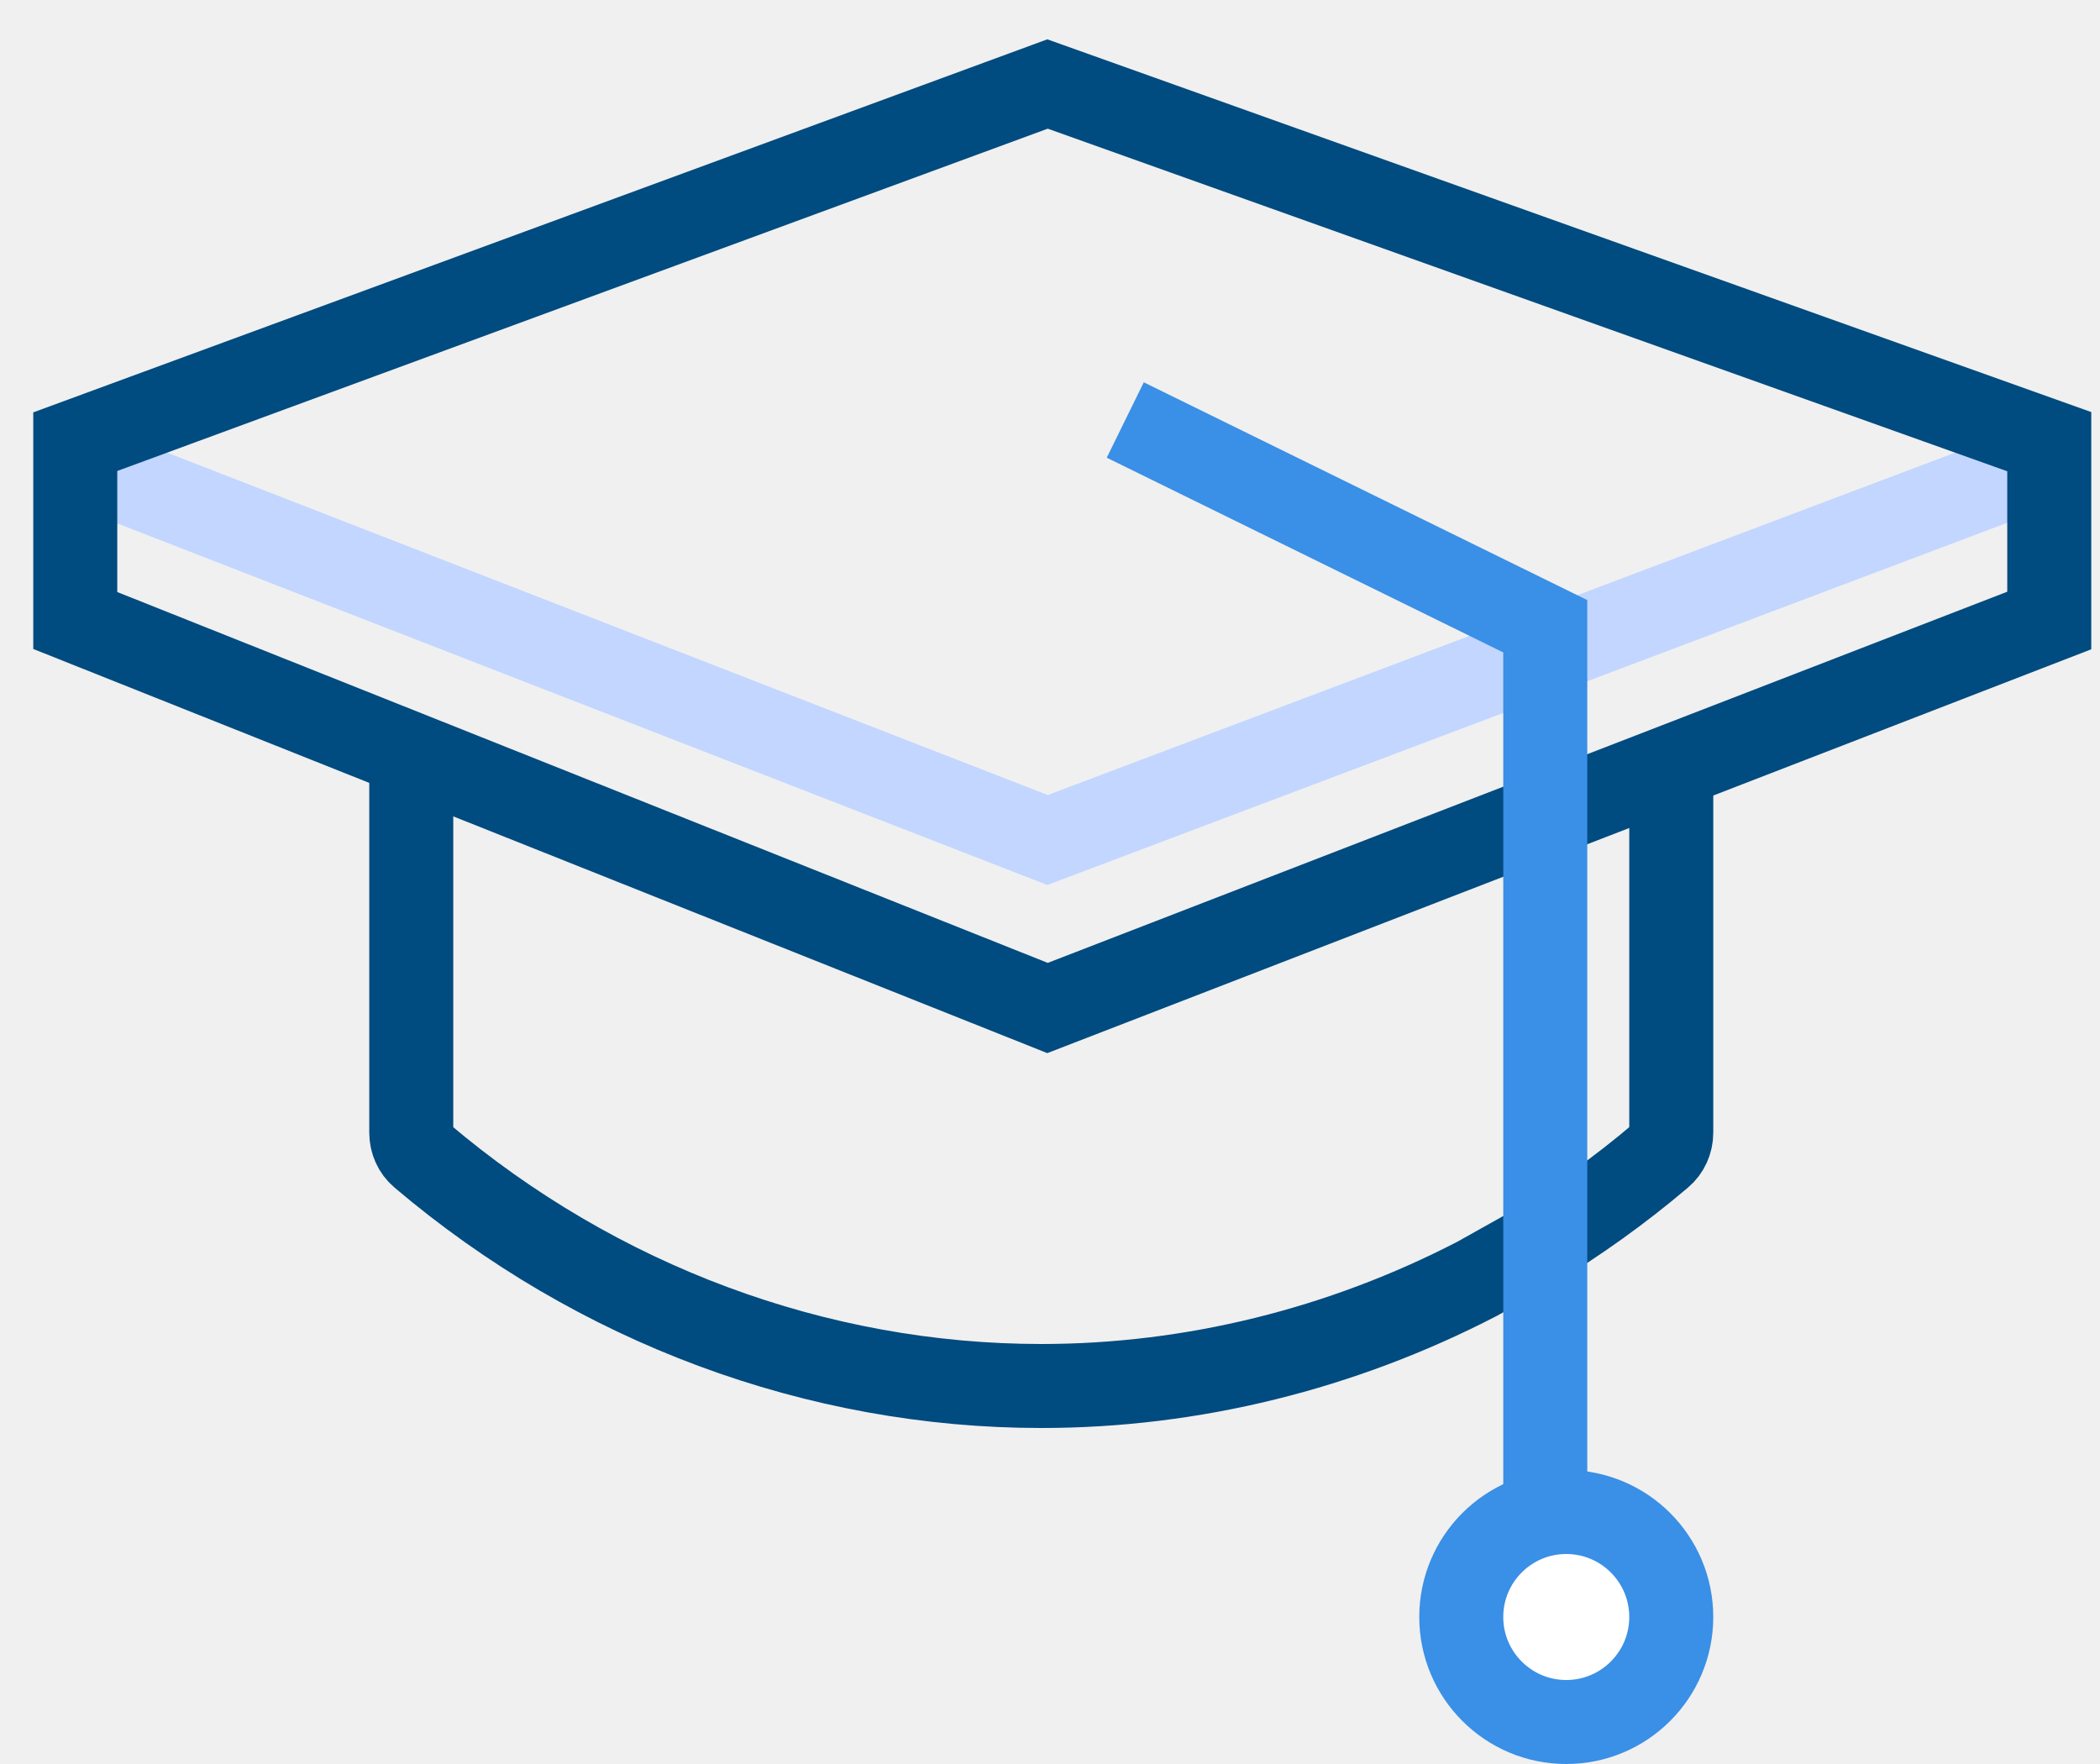
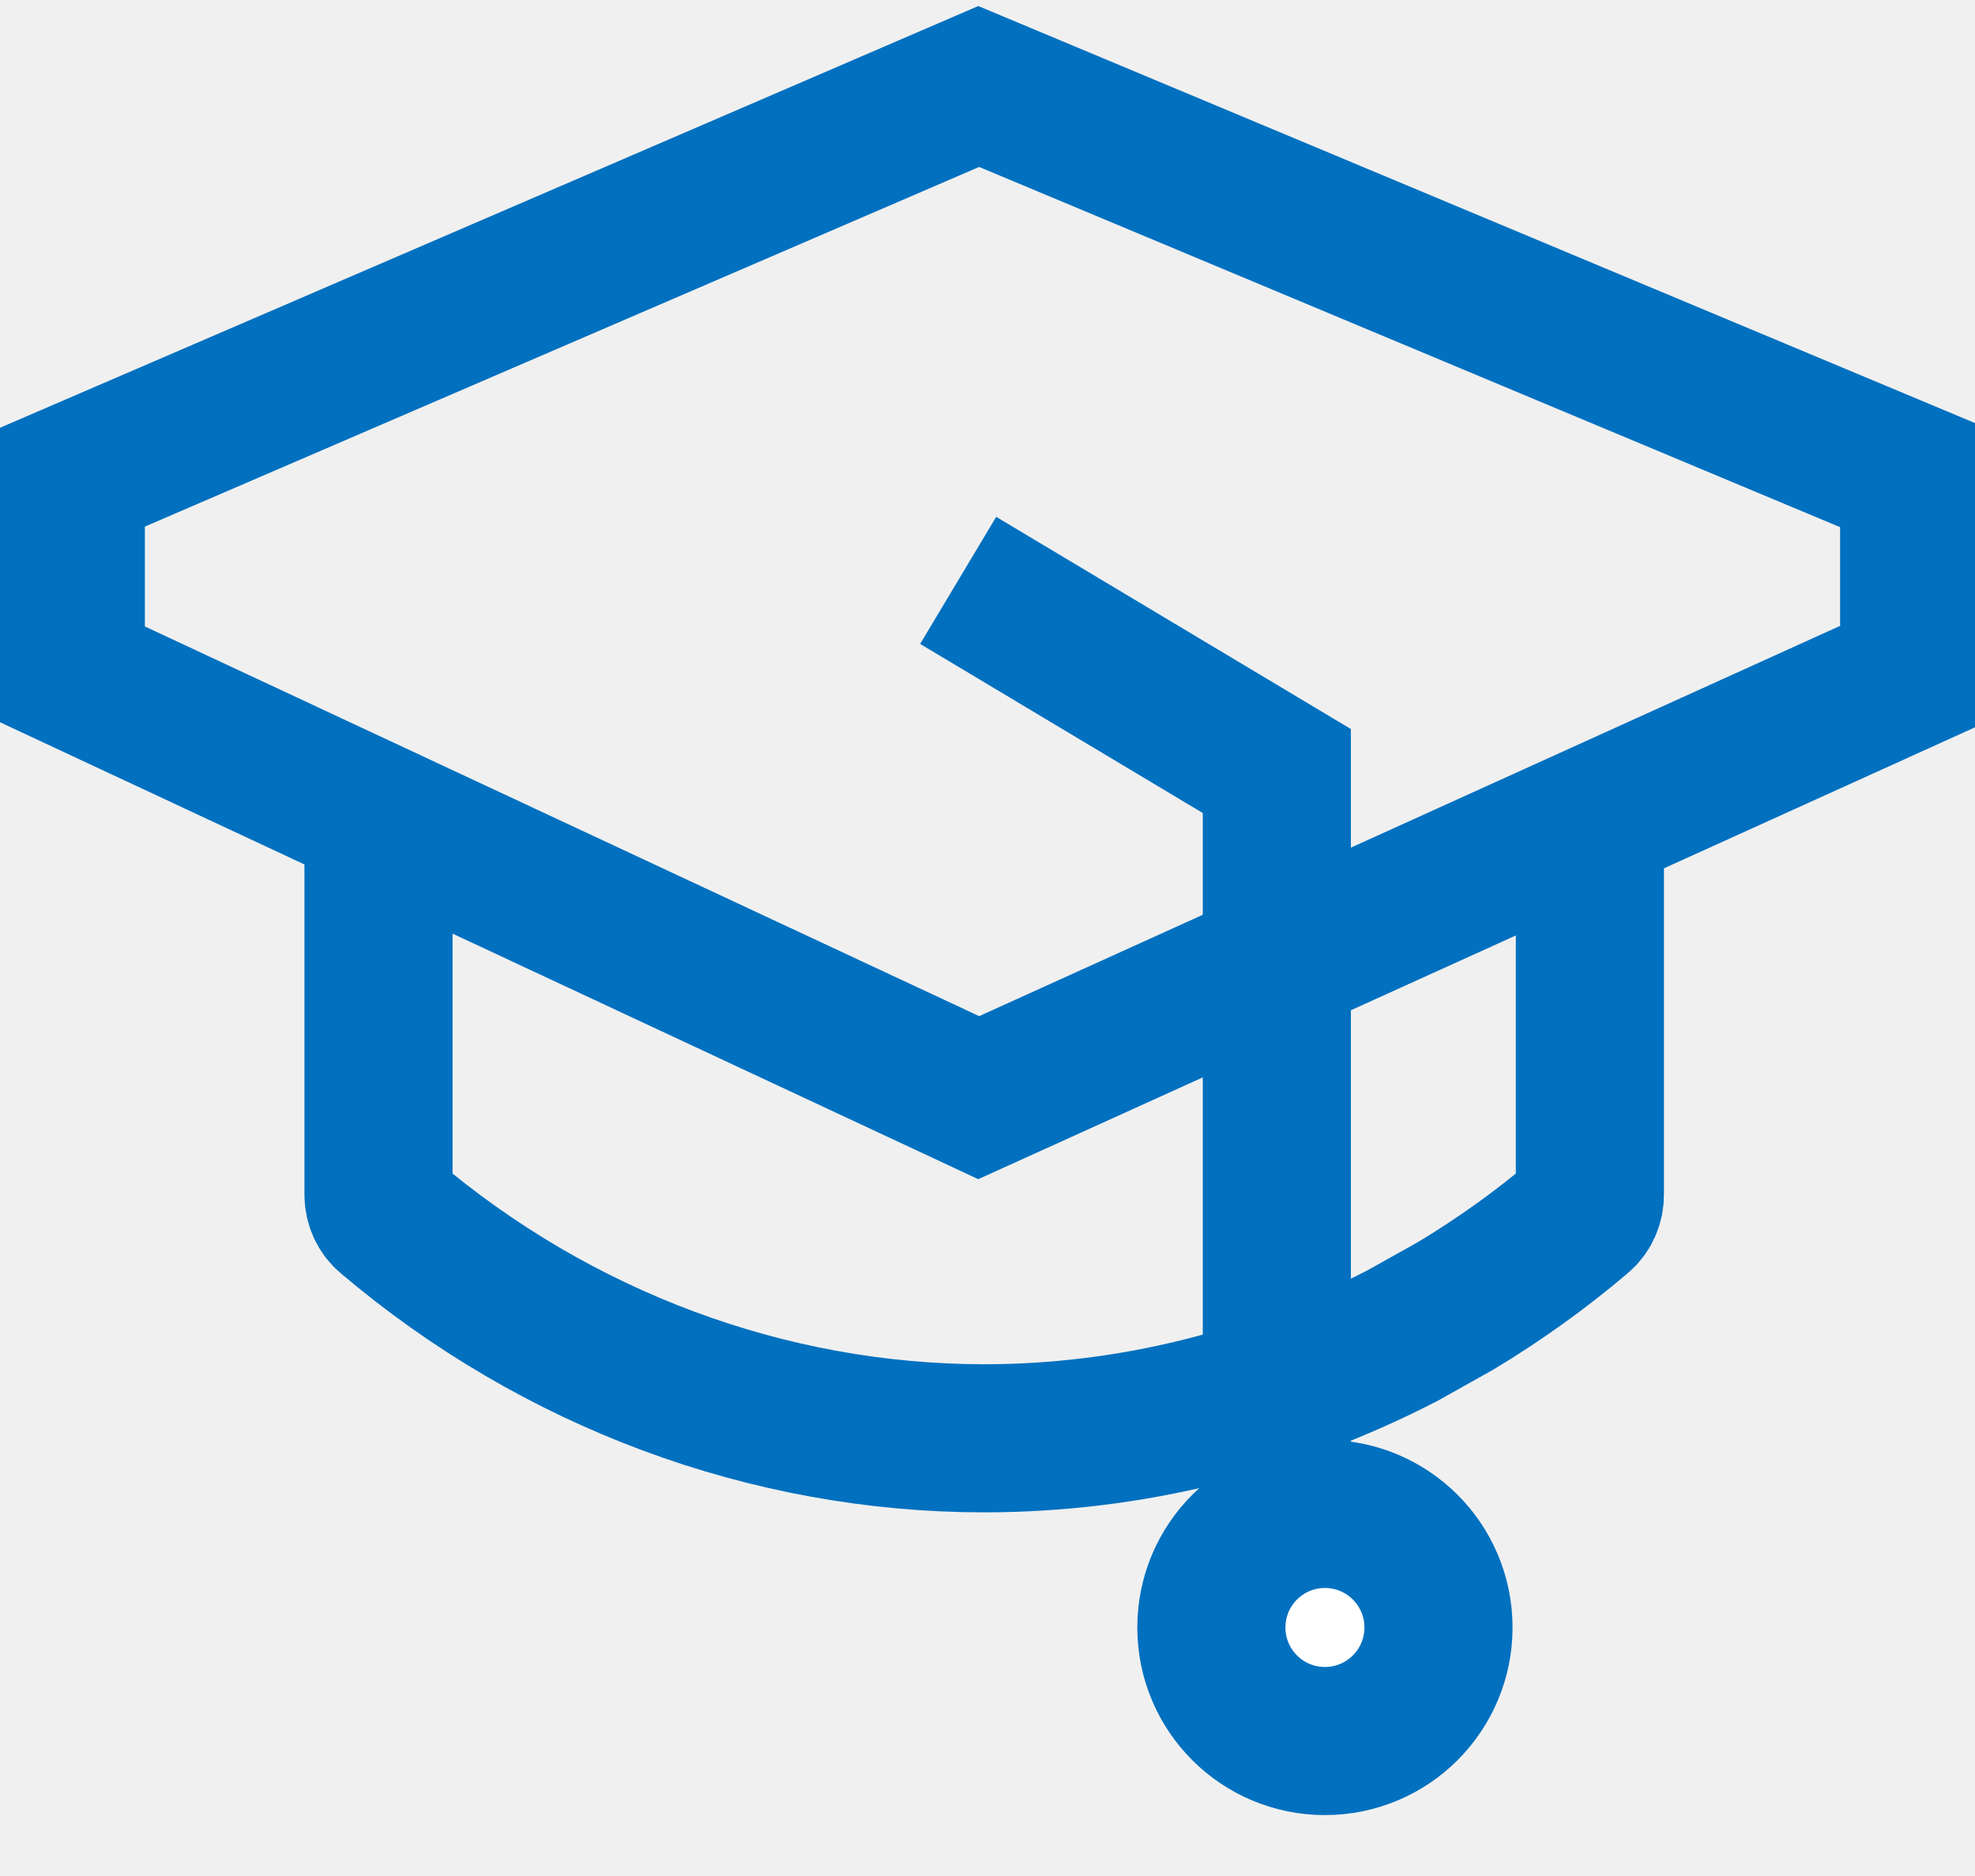
- <svg xmlns="http://www.w3.org/2000/svg" width="50" height="42" viewBox="0 0 50 42">
-   <g fill="none" fill-rule="evenodd" stroke-width="2">
-     <path stroke="#004B80" d="M8.792 16v8.968c0 .212.09.412.246.543 4.17 3.54 9.41 5.489 14.754 5.489 3.603 0 7.16-.888 10.373-2.55l1.314-.736c1.07-.646 2.098-1.38 3.066-2.203.156-.131.247-.331.247-.543V16" transform="translate(1 2)" />
-     <path stroke="#C2D6FF" d="M0.792 9L23.941 18 47.792 9" transform="translate(1 2)" />
-     <path stroke="#004B80" d="M0.792 8.516L23.941 0 47.792 8.516 47.792 12.774 23.941 22 0.792 12.774z" transform="translate(1 2)" />
-     <path stroke="#3A8FE6" d="M25.792 8L35.792 12.911 35.792 34" transform="translate(1 2)" />
-     <path fill="#FFF" fill-rule="nonzero" stroke="#3A8FE6" d="M36.292 39c1.38 0 2.5-1.12 2.5-2.5s-1.12-2.5-2.5-2.5c-1.381 0-2.5 1.12-2.5 2.5s1.119 2.5 2.5 2.5z" transform="translate(1 2)" />
+ <svg xmlns="http://www.w3.org/2000/svg" width="20" height="19" viewBox="0 0 20 19" fill="none">
+   <g clip-path="url(#clip0_1101_2)">
+     <path d="M3.833 8.433V12.1C3.833 12.187 3.87 12.269 3.934 12.322C5.639 13.77 7.782 14.567 9.967 14.567C11.44 14.567 12.894 14.204 14.208 13.524L14.745 13.223C15.183 12.959 15.603 12.659 15.999 12.322C16.063 12.269 16.1 12.187 16.1 12.1V8.433" stroke="#0070BF" stroke-width="1.5" />
+     <path fill-rule="evenodd" clip-rule="evenodd" d="M0.717 4.84L9.911 0.876L19.384 4.84V6.822L9.911 11.117L0.717 6.822V4.84Z" stroke="#0070BF" stroke-width="1.5" />
+     <path d="M9.703 5.878L12.93 7.809V16.1" stroke="#0070BF" stroke-width="1.5" />
+     <path d="M13.417 17.633C14.052 17.633 14.567 17.118 14.567 16.483C14.567 15.848 14.052 15.333 13.417 15.333C12.781 15.333 12.267 15.848 12.267 16.483C12.267 17.118 12.781 17.633 13.417 17.633Z" fill="white" stroke="#0070BF" stroke-width="1.5" />
  </g>
+   <defs>
+     <clipPath id="clip0_1101_2">
+       <rect width="20" height="18.4" fill="white" />
+     </clipPath>
+   </defs>
</svg>
